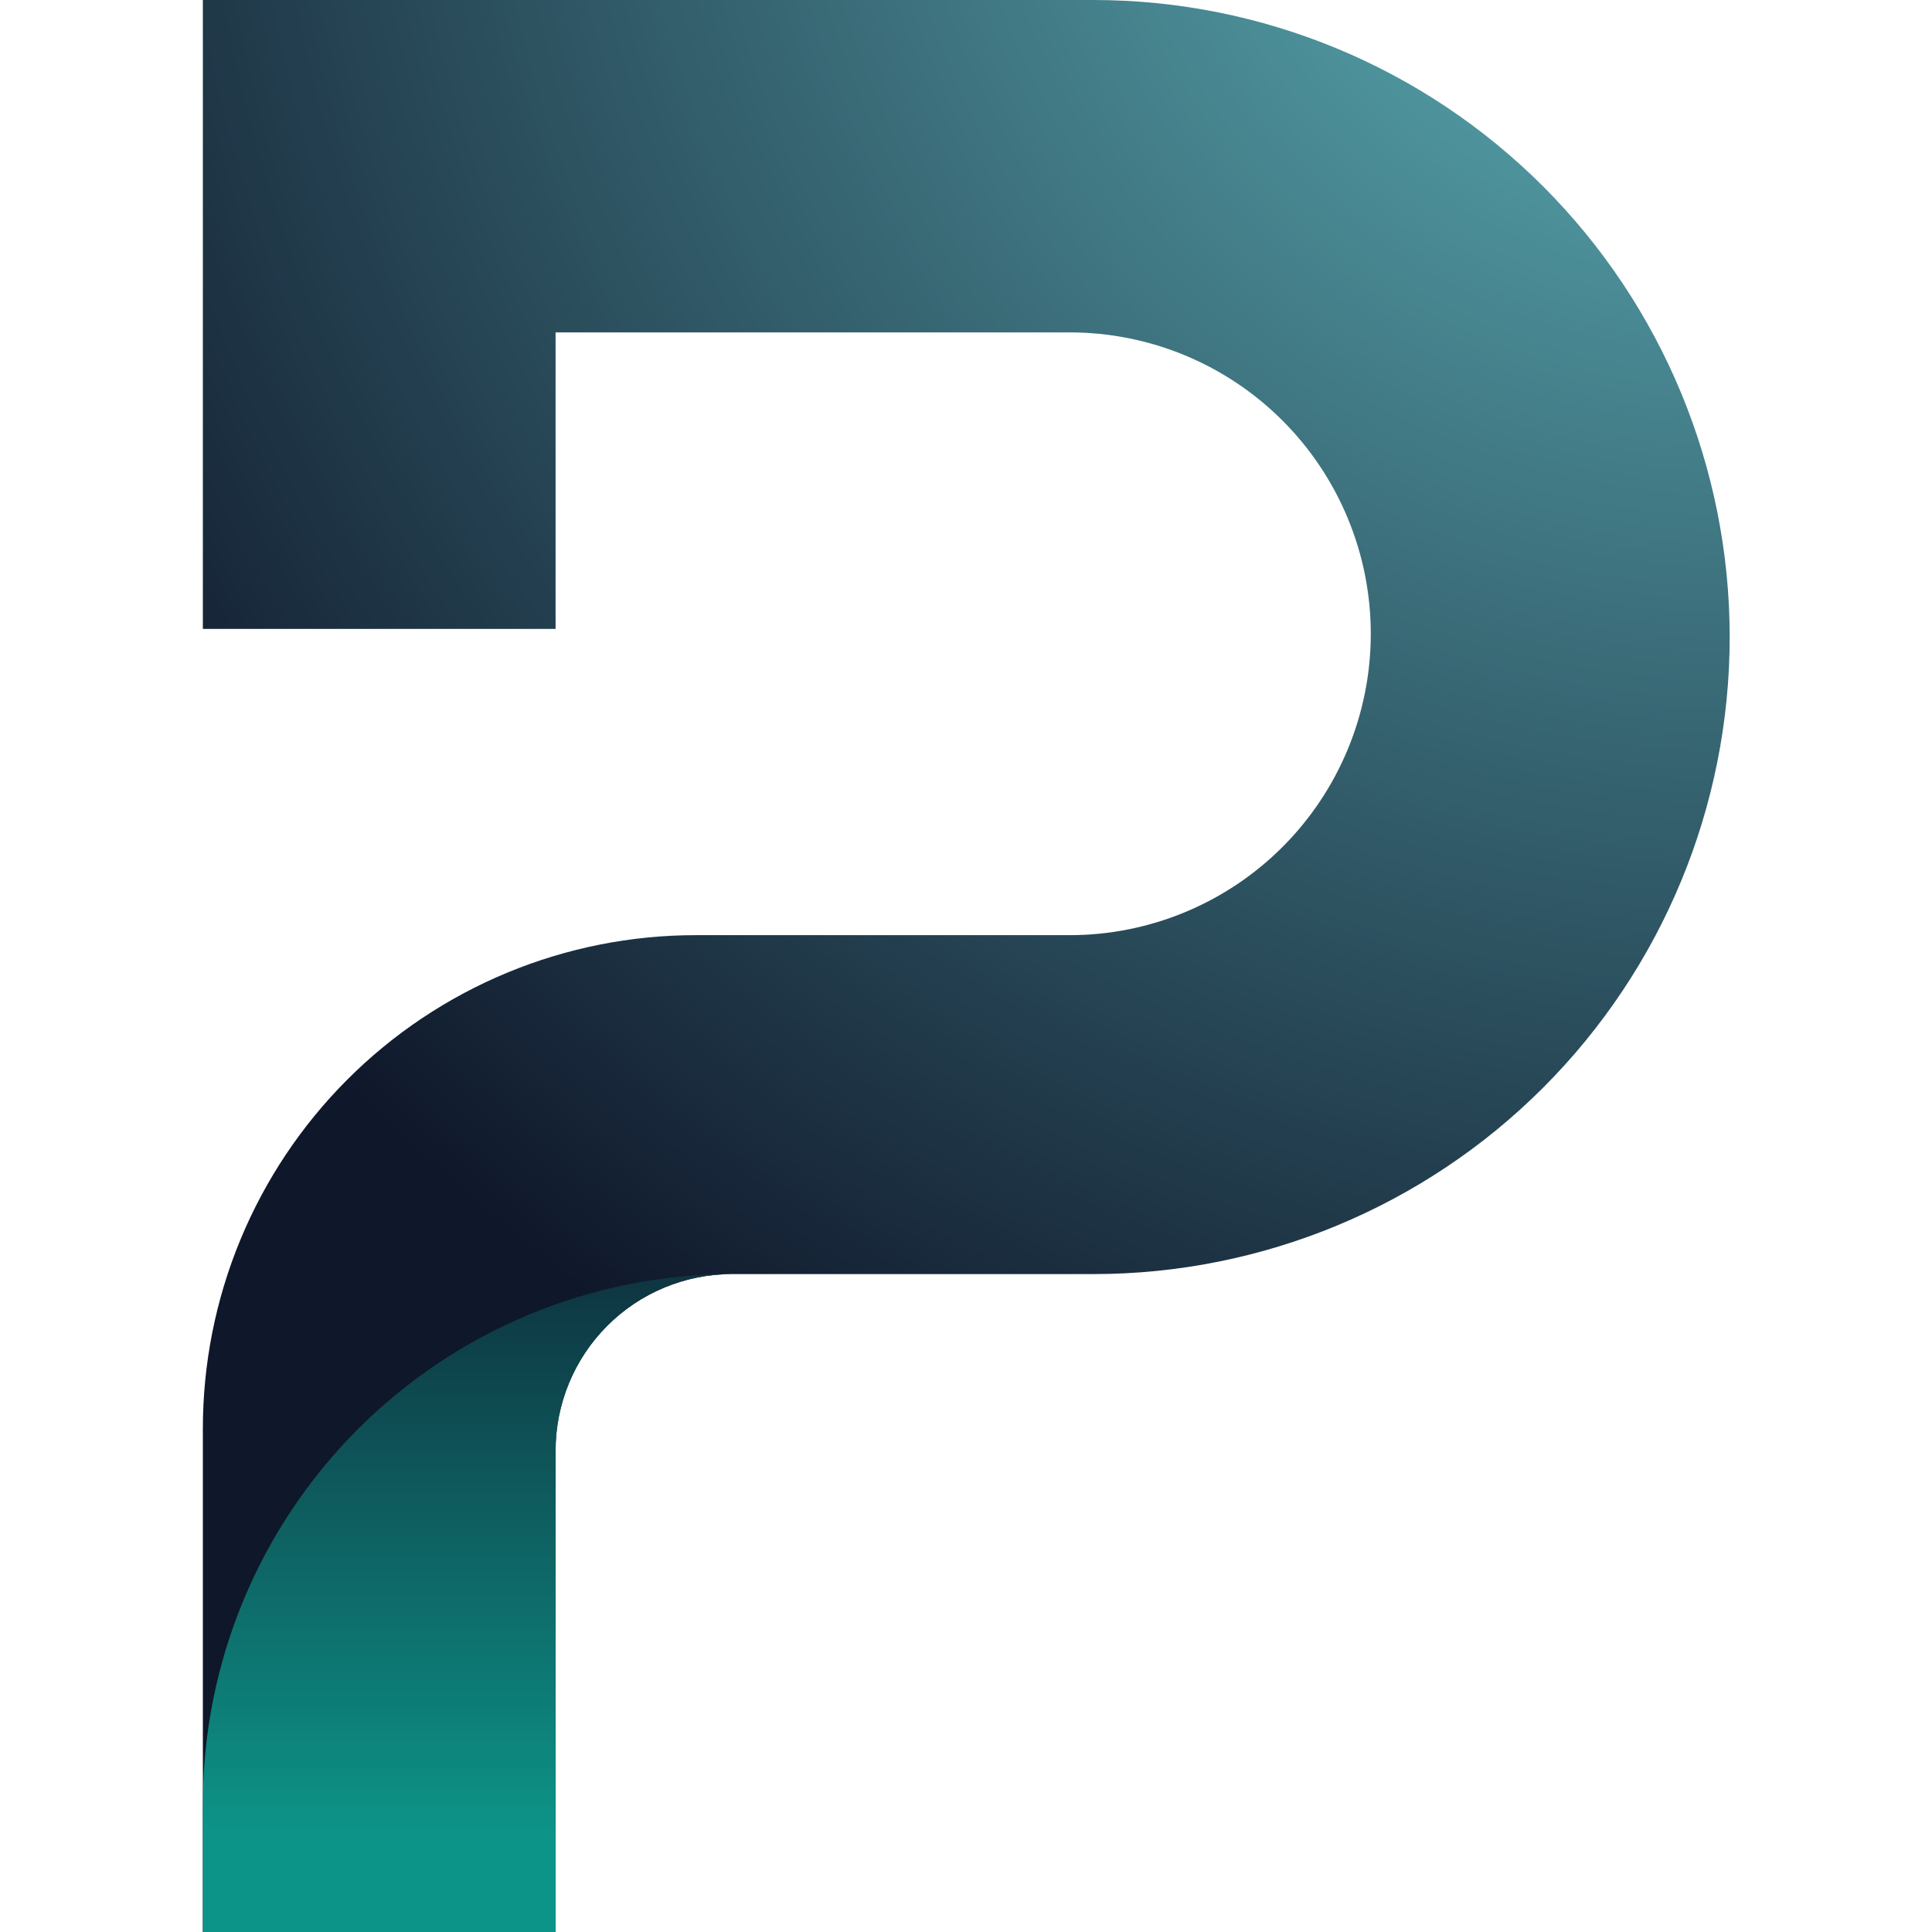
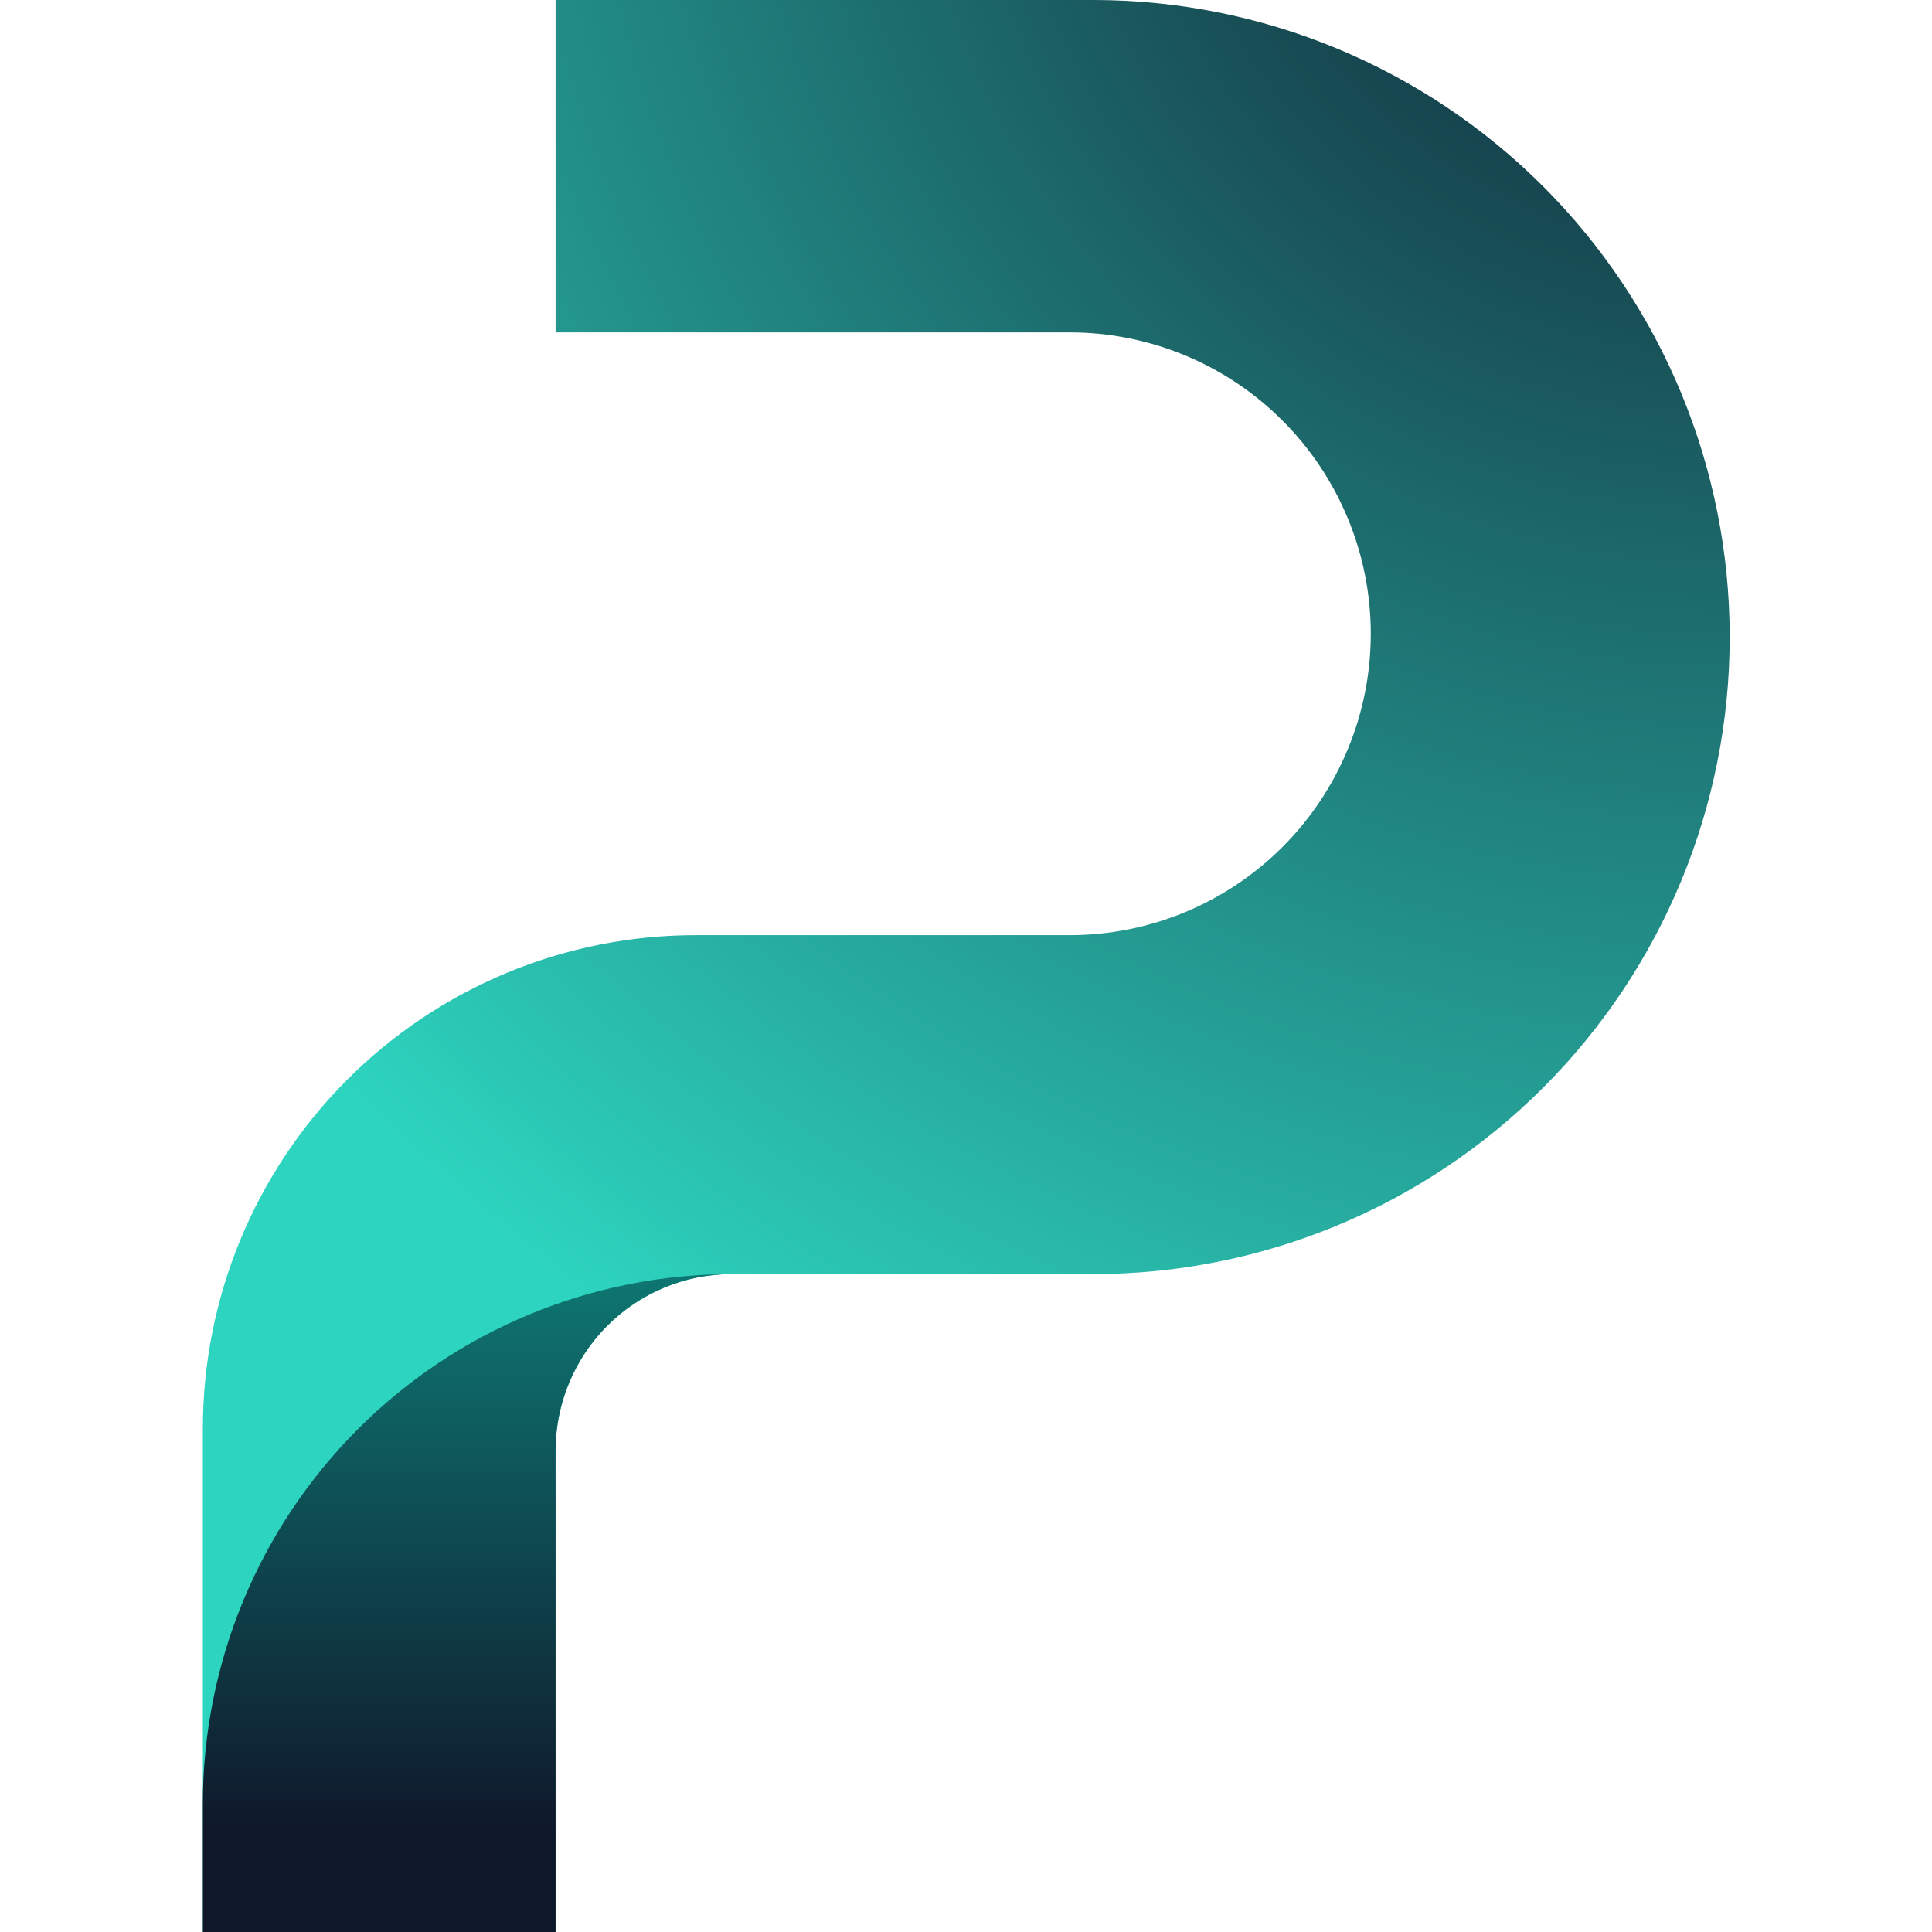
<svg xmlns="http://www.w3.org/2000/svg" width="48" height="48" viewBox="0 0 790 1000" fill="none">
  <defs>
    <radialGradient id="a" cx="0" cy="0" r="1" gradientTransform="matrix(632.616,0,0,633.388,499.32,-86.401)" gradientUnits="userSpaceOnUse">
-       <stop stop-color="#62BBC1" />
-       <stop offset="1" stop-color="#0F172A" />
+       <stop stop-color="#0F172A" />
+       <stop offset="1" stop-color="#2DD4BF" />
    </radialGradient>
    <linearGradient id="b" x1="86.342" x2="86.342" y1="599.269" y2="358.469" gradientUnits="userSpaceOnUse">
-       <stop stop-color="#0D9488" />
-       <stop offset="1" stop-color="#0F172A" />
+       <stop stop-color="#0F172A" />
+       <stop offset="1" stop-color="#0D9488" />
    </linearGradient>
  </defs>
  <g transform="matrix(1.58909,0,0,1.58909,-0.3066486,-1.544595)">
-     <path fill="url(#a)" d="M 0.193,466.389 V 630.263 H 115.08 V 473.48 a 57.55,57.55 0 0 1 16.824,-40.668 57.41,57.41 0 0 1 40.619,-16.846 h 117.798 c 54.953,-0.016 107.65,-21.884 146.504,-60.793 38.853,-38.91 60.681,-91.676 60.686,-146.696 0,-55.028 -21.832,-107.803 -60.692,-146.717 C 397.958,22.846 345.251,0.98 290.29,0.972 H 0.193 V 205.814 H 115.08 v -96.575 h 167.467 a 98,98 0 0 1 69.329,28.746 98.24,98.24 0 0 1 28.733,69.405 98.242,98.242 0 0 1 -28.721,69.425 98.004,98.004 0 0 1 -69.341,28.757 H 160.798 a 160.372,160.372 0 0 0 -61.477,12.221 160.515,160.515 0 0 0 -52.116,34.859 160.737,160.737 0 0 0 -34.812,52.184 160.892,160.892 0 0 0 -12.2,61.553 z" />
+     <path fill="url(#a)" d="M 0.193,466.389 V 630.263 H 115.08 V 473.48 a 57.55,57.55 0 0 1 16.824,-40.668 57.41,57.41 0 0 1 40.619,-16.846 h 117.798 c 54.953,-0.016 107.65,-21.884 146.504,-60.793 38.853,-38.91 60.681,-91.676 60.686,-146.696 0,-55.028 -21.832,-107.803 -60.692,-146.717 C 397.958,22.846 345.251,0.98 290.29,0.972 H 115.08 V 109.239 h 167.467 a 98,98 0 0 1 69.329,28.746 98.24,98.24 0 0 1 28.733,69.405 98.242,98.242 0 0 1 -28.721,69.425 98.004,98.004 0 0 1 -69.341,28.757 H 160.798 a 160.372,160.372 0 0 0 -61.477,12.221 160.515,160.515 0 0 0 -52.116,34.859 160.737,160.737 0 0 0 -34.812,52.184 160.892,160.892 0 0 0 -12.2,61.553 z" />
    <path fill="url(#b)" d="M 172.491,415.966 A 172.21,172.21 0 0 0 50.663,466.498 C 18.35,498.848 0.197,542.724 0.193,588.475 v 41.788 H 115.08 V 473.48 a 57.548,57.548 0 0 1 16.813,-40.657 57.411,57.411 0 0 1 40.598,-16.857 z" />
  </g>
</svg>
